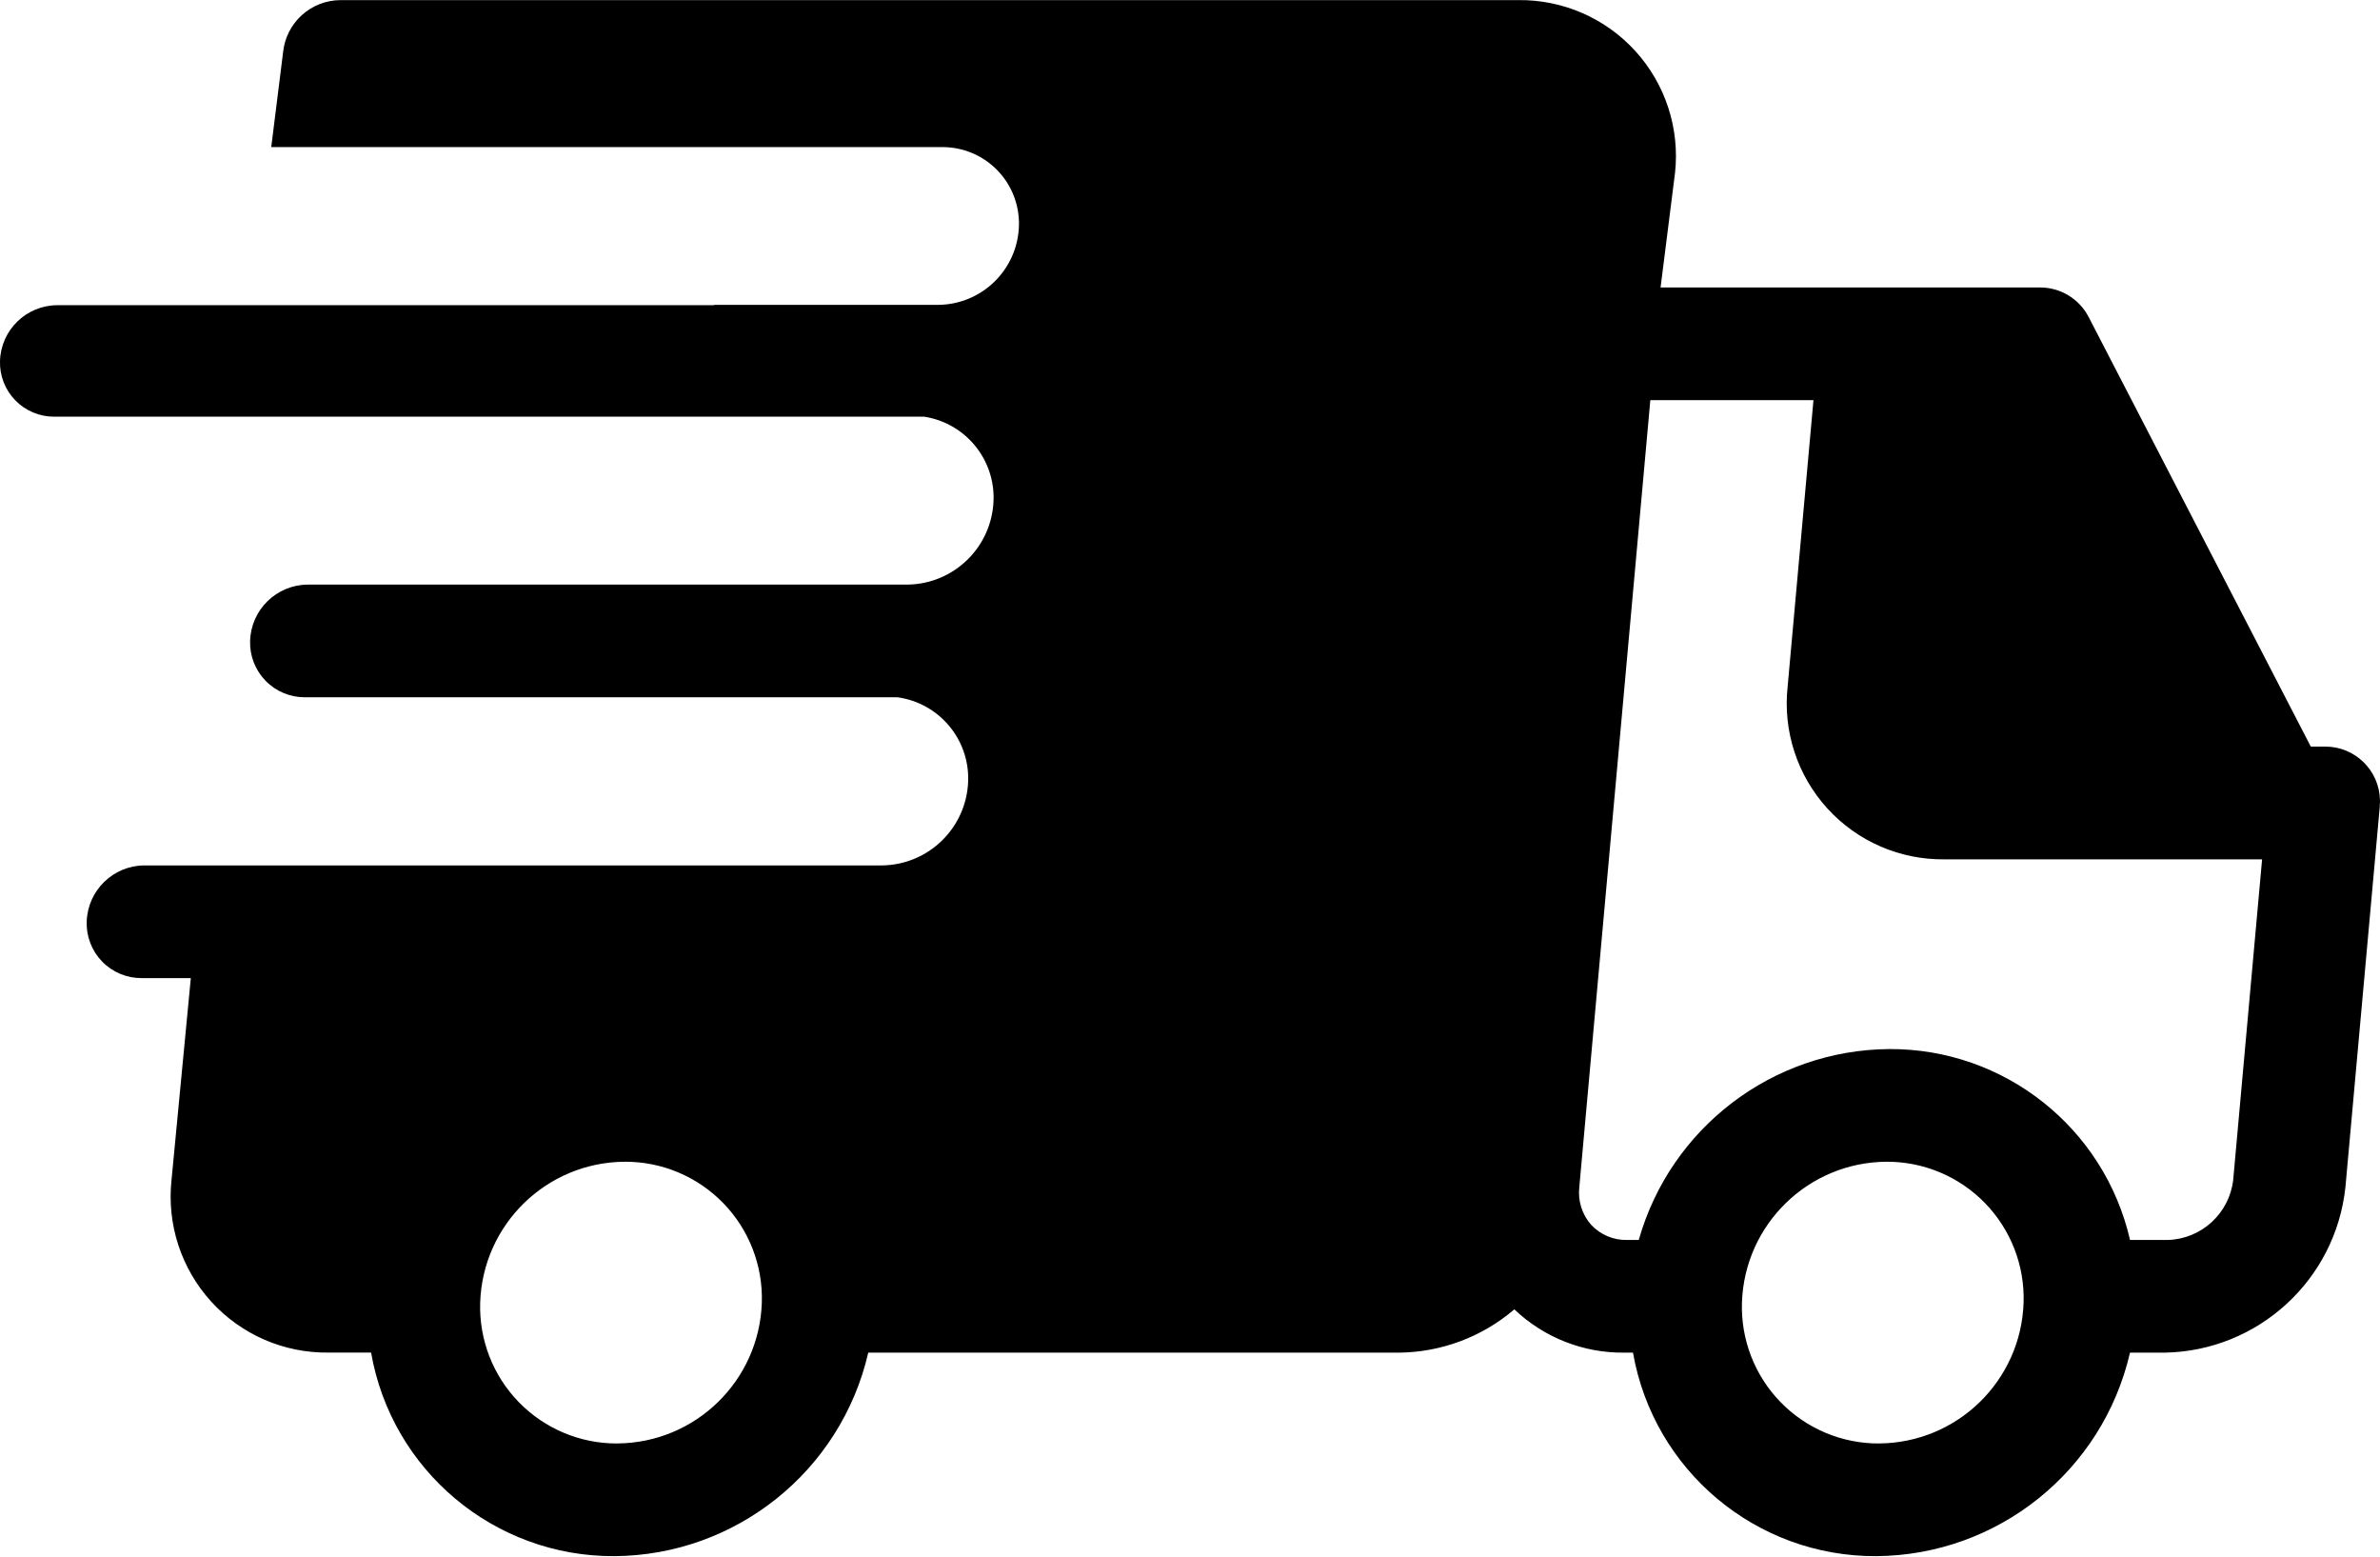
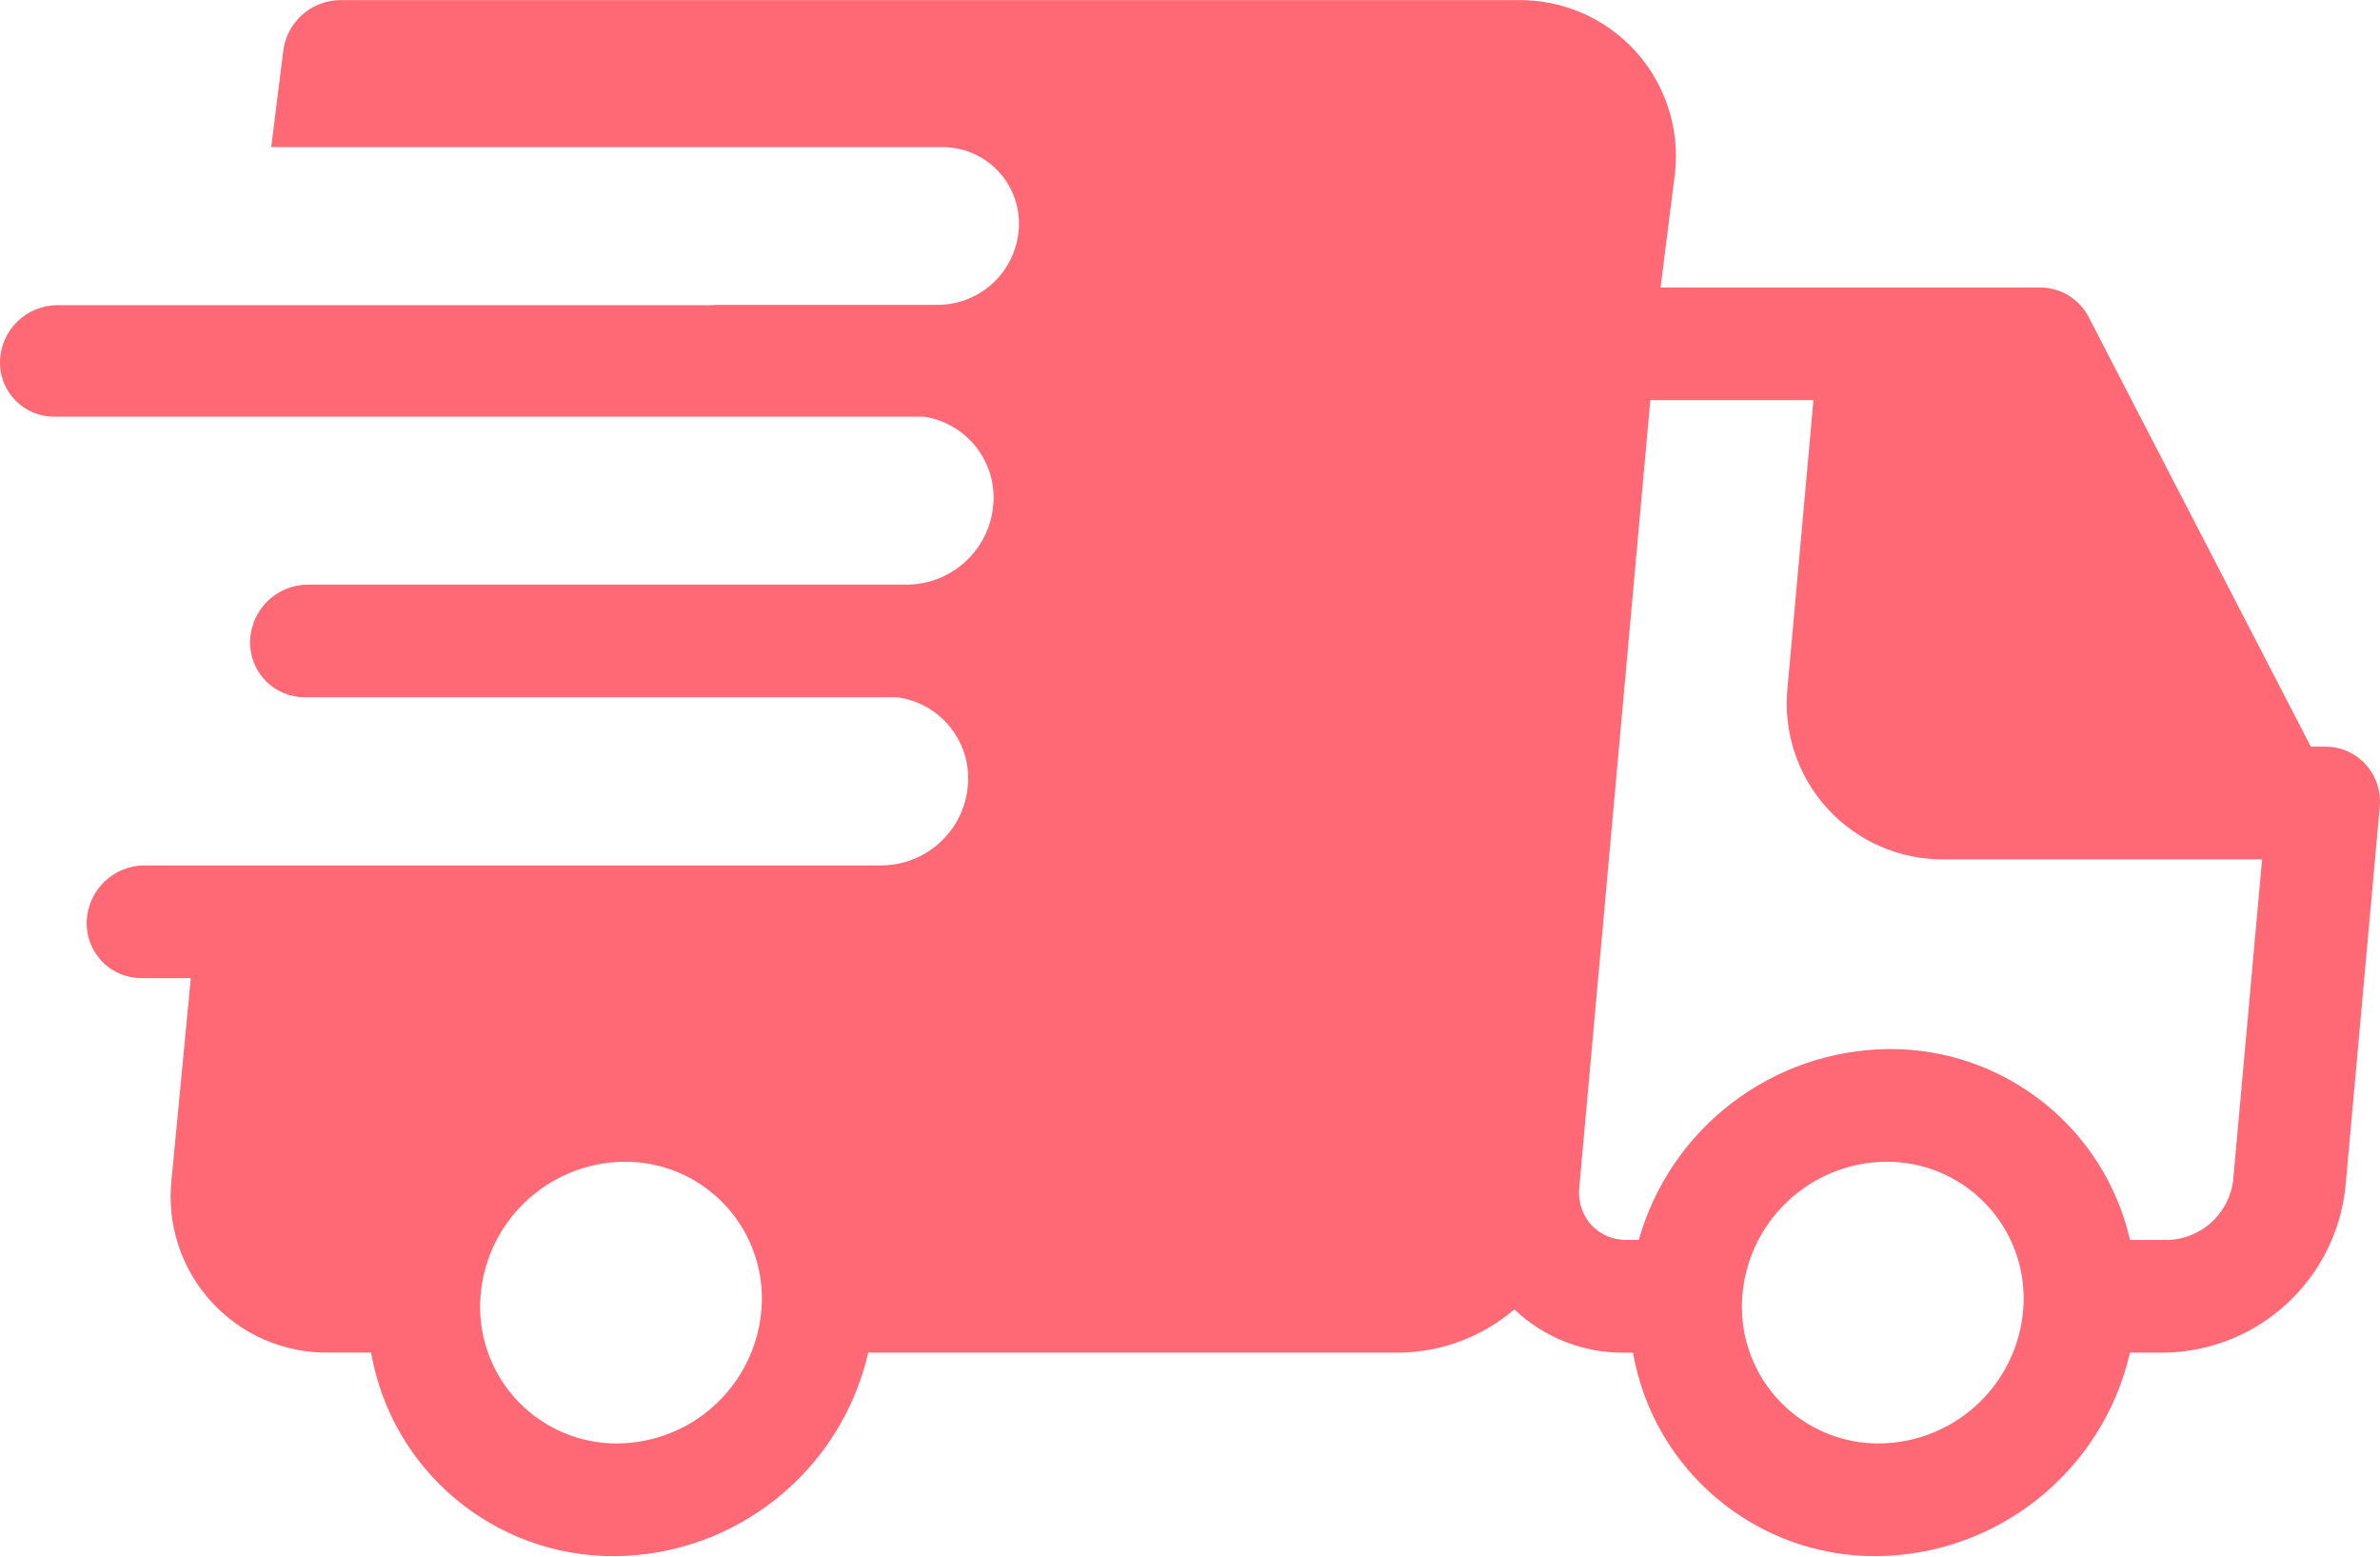
<svg xmlns="http://www.w3.org/2000/svg" width="69.723" height="45.573" viewBox="0 0 69.723 45.573">
  <defs>
    <style>
      .cls-1 {
        fill: #ff6875;
      }
    </style>
  </defs>
-   <path id="shipping" className="cls-1" d="M69.722,96.646c0-.013,0-.026,0-.039a1.6,1.6,0,0,0-1.605-1.57h-.421L61.186,82.453a1.6,1.6,0,0,0-1.427-.862l-11.112,0,.424-3.36a4.566,4.566,0,0,0-4.6-5.056H9.978a1.7,1.7,0,0,0-1.686,1.536l-.346,2.769H27.6a2.239,2.239,0,0,1,2.25,2.31,2.385,2.385,0,0,1-2.371,2.31H20.921l0,.01H1.677A1.686,1.686,0,0,0,0,83.741a1.583,1.583,0,0,0,1.591,1.634H27.073a2.4,2.4,0,0,1,2.034,2.444,2.555,2.555,0,0,1-2.519,2.474H9.02a1.7,1.7,0,0,0-1.693,1.65,1.6,1.6,0,0,0,1.607,1.65H26.294a2.4,2.4,0,0,1,2.069,2.449,2.555,2.555,0,0,1-2.54,2.475H5.906v0H4.233a1.7,1.7,0,0,0-1.693,1.65,1.6,1.6,0,0,0,1.607,1.65H5.59l-.565,5.911a4.566,4.566,0,0,0,4.6,5.056h1.246A7.2,7.2,0,0,0,18,118.746a7.686,7.686,0,0,0,7.436-5.96H40.982a5.268,5.268,0,0,0,3.381-1.268,4.594,4.594,0,0,0,3.22,1.268h.256a7.2,7.2,0,0,0,7.124,5.96,7.686,7.686,0,0,0,7.436-5.96h1.026a5.42,5.42,0,0,0,5.285-4.845L69.716,96.8c0-.015,0-.03,0-.045s0-.045.005-.068S69.722,96.66,69.722,96.646Zm-51.637,18.8a4,4,0,0,1-4.018-4.125,4.264,4.264,0,0,1,4.234-4.126,4,4,0,0,1,4.017,4.126A4.263,4.263,0,0,1,18.085,115.445Zm36.964,0a4,4,0,0,1-4.018-4.125,4.264,4.264,0,0,1,4.234-4.126,4,4,0,0,1,4.017,4.126A4.263,4.263,0,0,1,55.049,115.445Zm10.373-7.716a1.987,1.987,0,0,1-1.911,1.756H62.4a7.2,7.2,0,0,0-7.05-5.591,7.687,7.687,0,0,0-7.342,5.591h-.34a1.4,1.4,0,0,1-1.054-.443,1.42,1.42,0,0,1-.348-1.1l2.081-23.052h4.779l-.757,8.392a4.566,4.566,0,0,0,4.6,5.056h9.3Z" transform="translate(0 -73.172)" />
+   <path id="shipping" class="cls-1" d="M69.722,96.646c0-.013,0-.026,0-.039a1.6,1.6,0,0,0-1.605-1.57h-.421L61.186,82.453a1.6,1.6,0,0,0-1.427-.862l-11.112,0,.424-3.36a4.566,4.566,0,0,0-4.6-5.056H9.978a1.7,1.7,0,0,0-1.686,1.536l-.346,2.769H27.6a2.239,2.239,0,0,1,2.25,2.31,2.385,2.385,0,0,1-2.371,2.31H20.921l0,.01H1.677A1.686,1.686,0,0,0,0,83.741a1.583,1.583,0,0,0,1.591,1.634H27.073a2.4,2.4,0,0,1,2.034,2.444,2.555,2.555,0,0,1-2.519,2.474H9.02a1.7,1.7,0,0,0-1.693,1.65,1.6,1.6,0,0,0,1.607,1.65H26.294a2.4,2.4,0,0,1,2.069,2.449,2.555,2.555,0,0,1-2.54,2.475H5.906v0H4.233a1.7,1.7,0,0,0-1.693,1.65,1.6,1.6,0,0,0,1.607,1.65H5.59l-.565,5.911a4.566,4.566,0,0,0,4.6,5.056h1.246A7.2,7.2,0,0,0,18,118.746a7.686,7.686,0,0,0,7.436-5.96H40.982a5.268,5.268,0,0,0,3.381-1.268,4.594,4.594,0,0,0,3.22,1.268h.256a7.2,7.2,0,0,0,7.124,5.96,7.686,7.686,0,0,0,7.436-5.96h1.026a5.42,5.42,0,0,0,5.285-4.845L69.716,96.8c0-.015,0-.03,0-.045s0-.045.005-.068S69.722,96.66,69.722,96.646Zm-51.637,18.8a4,4,0,0,1-4.018-4.125,4.264,4.264,0,0,1,4.234-4.126,4,4,0,0,1,4.017,4.126A4.263,4.263,0,0,1,18.085,115.445Zm36.964,0a4,4,0,0,1-4.018-4.125,4.264,4.264,0,0,1,4.234-4.126,4,4,0,0,1,4.017,4.126A4.263,4.263,0,0,1,55.049,115.445Zm10.373-7.716a1.987,1.987,0,0,1-1.911,1.756H62.4a7.2,7.2,0,0,0-7.05-5.591,7.687,7.687,0,0,0-7.342,5.591h-.34a1.4,1.4,0,0,1-1.054-.443,1.42,1.42,0,0,1-.348-1.1l2.081-23.052h4.779l-.757,8.392a4.566,4.566,0,0,0,4.6,5.056h9.3Z" transform="translate(0 -73.172)" />
</svg>
